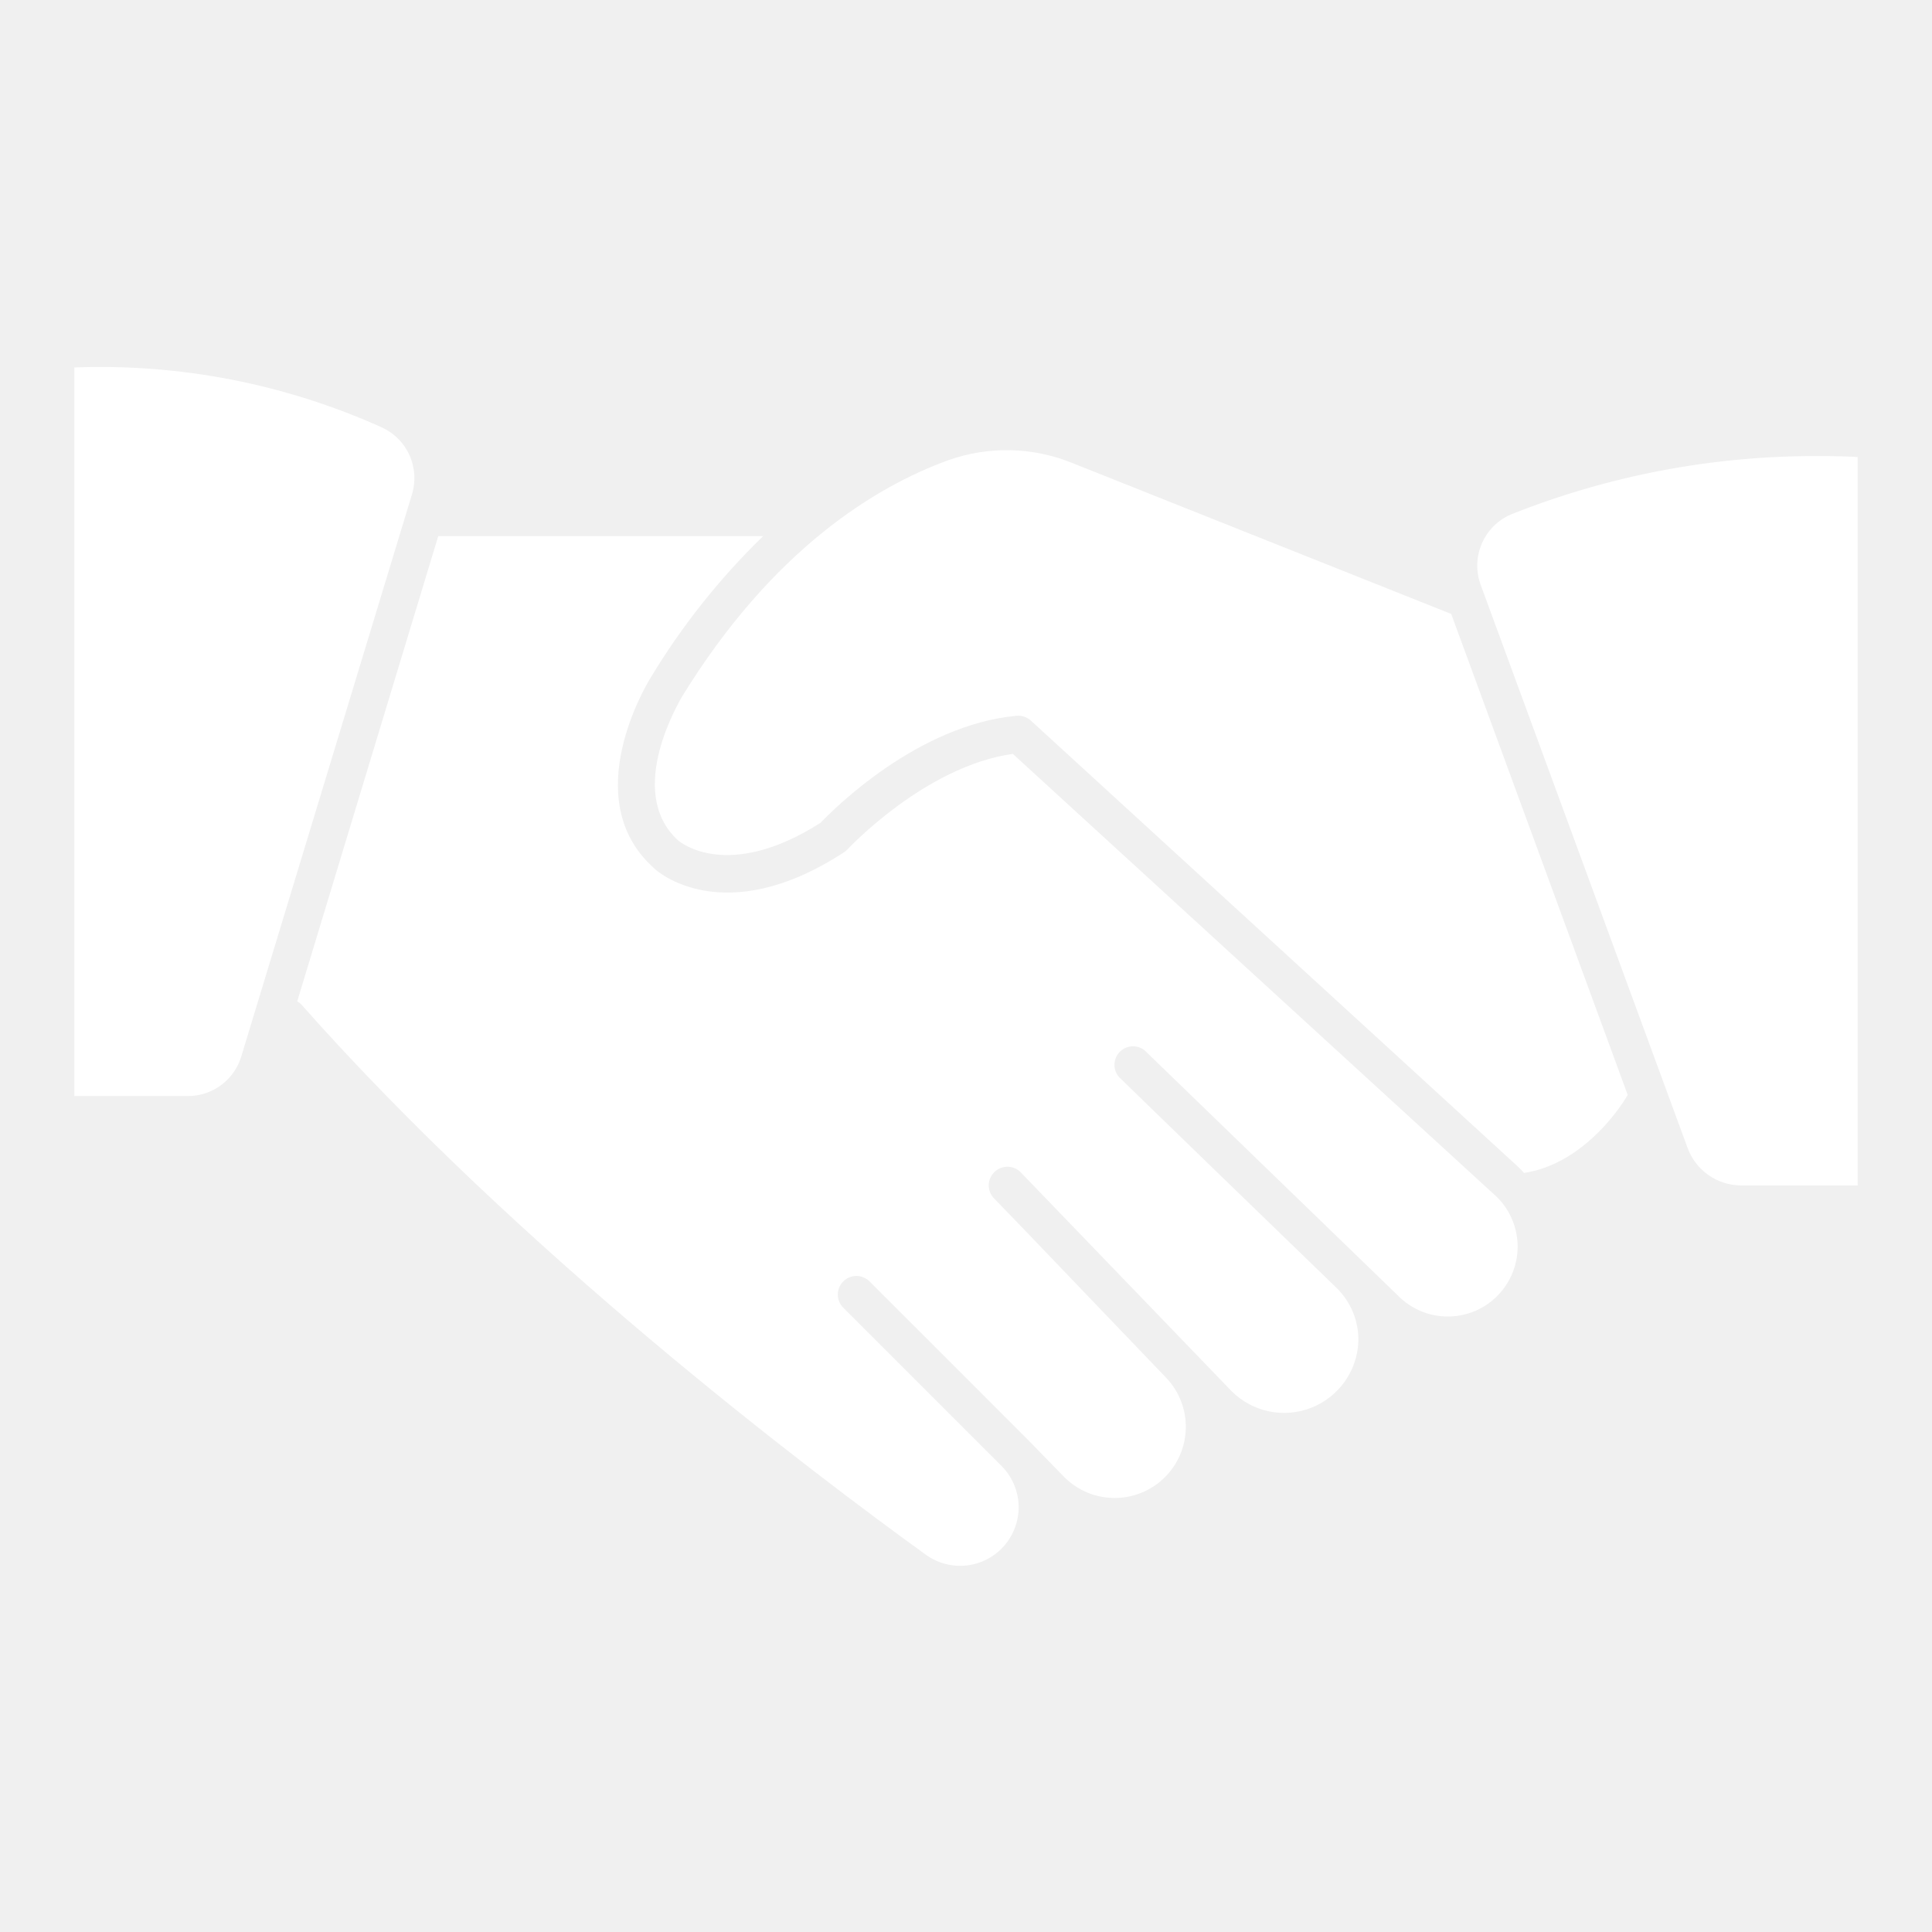
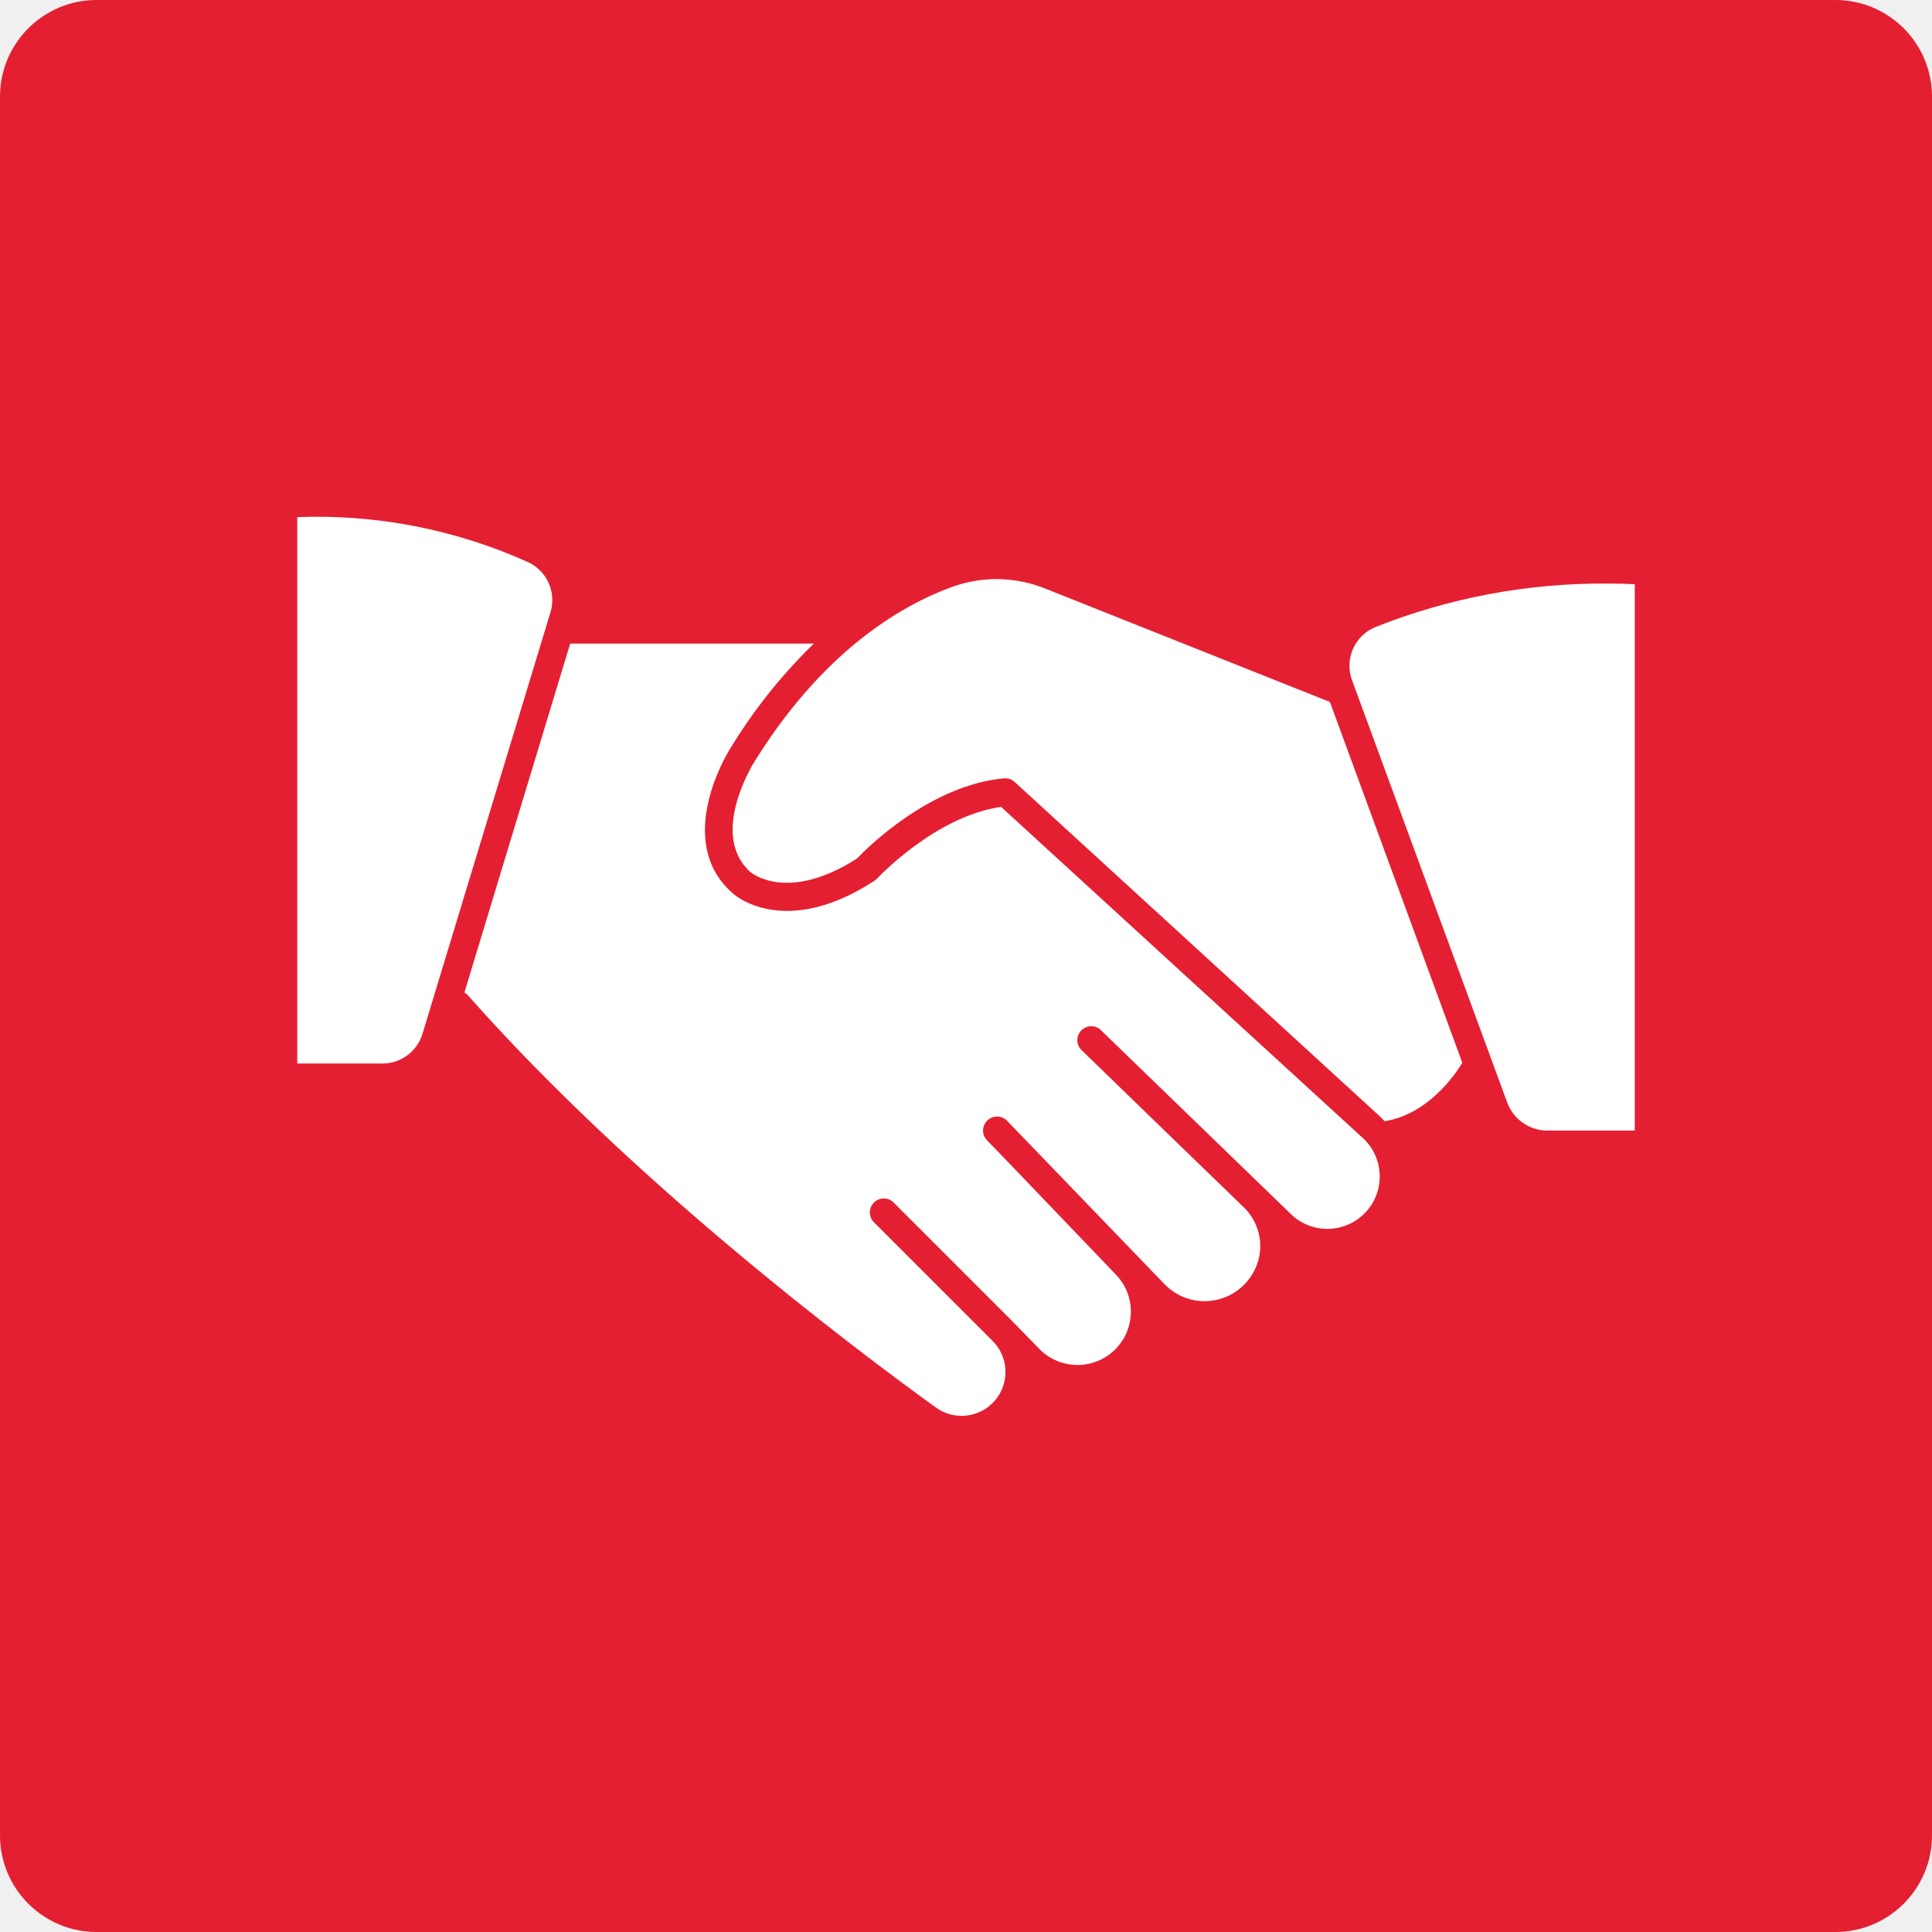
- <svg xmlns="http://www.w3.org/2000/svg" width="60" height="60" viewBox="0 0 60 60" fill="none">
-   <path d="M31.454 23.412C28.719 23.799 26.331 26.366 26.308 26.389C26.273 26.424 26.235 26.456 26.192 26.481C22.477 28.893 20.383 27.058 20.296 26.948C17.919 24.808 20.1 21.22 20.192 21.07C21.166 19.451 22.345 17.966 23.7 16.65H13.61L9.231 31.096C9.278 31.123 9.321 31.156 9.358 31.195C16.154 38.879 25.177 45.699 28.737 48.272C29.107 48.545 29.568 48.669 30.026 48.616C30.483 48.563 30.904 48.338 31.202 47.987C31.5 47.636 31.654 47.185 31.633 46.724C31.611 46.264 31.415 45.829 31.085 45.508L26.187 40.61C26.079 40.502 26.019 40.356 26.019 40.203C26.019 40.051 26.079 39.905 26.187 39.797C26.24 39.742 26.304 39.7 26.375 39.67C26.445 39.641 26.52 39.626 26.596 39.626C26.672 39.626 26.748 39.641 26.818 39.67C26.889 39.7 26.952 39.742 27.006 39.797L29.614 42.404L31.921 44.712L33.075 45.895C33.489 46.298 34.044 46.523 34.622 46.521C35.2 46.52 35.754 46.292 36.166 45.887C36.578 45.482 36.815 44.931 36.826 44.354C36.837 43.776 36.621 43.217 36.225 42.797L31.731 38.106L30.877 37.224C30.823 37.17 30.78 37.106 30.751 37.036C30.721 36.965 30.706 36.89 30.706 36.814C30.706 36.738 30.721 36.662 30.751 36.592C30.78 36.522 30.823 36.458 30.877 36.404C30.931 36.35 30.995 36.307 31.065 36.278C31.135 36.249 31.211 36.234 31.287 36.234C31.363 36.234 31.438 36.249 31.509 36.278C31.579 36.307 31.643 36.35 31.696 36.404L38.256 43.212C38.574 43.526 38.976 43.742 39.413 43.832C39.851 43.922 40.306 43.883 40.722 43.72C41.138 43.557 41.497 43.277 41.757 42.913C42.017 42.549 42.166 42.118 42.185 41.672C42.194 41.357 42.138 41.044 42.018 40.753C41.899 40.462 41.72 40.199 41.492 39.981L37.558 36.173L34.818 33.514C34.757 33.463 34.707 33.4 34.671 33.329C34.636 33.258 34.615 33.18 34.611 33.101C34.607 33.022 34.619 32.942 34.647 32.868C34.675 32.794 34.718 32.726 34.773 32.669C34.829 32.612 34.895 32.567 34.969 32.537C35.042 32.507 35.121 32.492 35.201 32.494C35.28 32.496 35.358 32.514 35.43 32.548C35.502 32.581 35.567 32.629 35.619 32.689L43.408 40.229C43.612 40.439 43.857 40.605 44.127 40.718C44.397 40.831 44.688 40.888 44.98 40.885C45.273 40.883 45.562 40.821 45.831 40.704C46.099 40.587 46.341 40.416 46.541 40.203C46.742 39.99 46.898 39.738 46.999 39.463C47.099 39.188 47.144 38.896 47.129 38.603C47.113 38.311 47.039 38.025 46.91 37.762C46.782 37.499 46.601 37.265 46.379 37.074L31.454 23.412Z" fill="white" />
-   <path d="M11.85 13.27C8.855 11.923 5.589 11.287 2.308 11.412V34.039H5.833C6.209 34.04 6.575 33.918 6.876 33.692C7.177 33.466 7.396 33.148 7.5 32.787L12.796 15.346C12.917 14.944 12.888 14.512 12.714 14.13C12.54 13.748 12.233 13.442 11.85 13.27Z" fill="white" />
-   <path d="M33.323 14.388C32.079 13.876 30.689 13.845 29.423 14.302C27.213 15.11 23.988 17.048 21.156 21.675C21.156 21.709 19.385 24.559 21.052 26.094C21.11 26.146 22.598 27.392 25.483 25.552C25.898 25.119 28.5 22.511 31.575 22.229C31.654 22.222 31.735 22.232 31.81 22.258C31.885 22.284 31.955 22.325 32.014 22.379L47.135 36.225C47.204 36.288 47.267 36.358 47.331 36.427C49.062 36.161 50.215 34.581 50.55 34.004L45.069 19.067L33.323 14.388Z" fill="white" />
-   <path d="M56.538 14.164C53.248 14.142 49.984 14.757 46.927 15.975C46.516 16.151 46.189 16.48 46.015 16.892C45.84 17.304 45.832 17.767 45.992 18.185L52.413 35.66C52.539 35.997 52.764 36.288 53.059 36.494C53.353 36.7 53.704 36.812 54.063 36.814H57.692V14.193C57.404 14.175 57.006 14.164 56.538 14.164Z" fill="white" />
+ <svg xmlns="http://www.w3.org/2000/svg" width="80" height="80" viewBox="0 0 80 80" fill="none">
+   <path d="M0 4C0 1.791 1.791 0 4 0H76C78.209 0 80 1.791 80 4V76C80 78.209 78.209 80 76 80H4C1.791 80 0 78.209 0 76V4Z" fill="#E51F32" />
+   <path d="M41.454 33.412C38.719 33.798 36.331 36.366 36.308 36.389C36.273 36.424 36.235 36.456 36.193 36.481C32.477 38.893 30.383 37.058 30.296 36.949C27.919 34.808 30.1 31.22 30.192 31.07C31.166 29.451 32.345 27.966 33.7 26.65H23.61L19.231 41.096C19.278 41.123 19.321 41.156 19.358 41.195C26.154 48.879 35.177 55.699 38.737 58.272C39.107 58.545 39.568 58.669 40.026 58.616C40.483 58.563 40.904 58.338 41.202 57.987C41.501 57.636 41.654 57.185 41.633 56.724C41.611 56.264 41.415 55.829 41.085 55.508L36.187 50.61C36.079 50.502 36.019 50.356 36.019 50.203C36.019 50.051 36.079 49.905 36.187 49.797C36.24 49.742 36.304 49.7 36.374 49.67C36.445 49.641 36.52 49.626 36.596 49.626C36.672 49.626 36.748 49.641 36.818 49.67C36.889 49.7 36.952 49.742 37.006 49.797L39.614 52.404L41.921 54.712L43.075 55.895C43.489 56.298 44.044 56.523 44.622 56.521C45.2 56.52 45.754 56.292 46.166 55.887C46.578 55.482 46.815 54.931 46.826 54.354C46.837 53.776 46.621 53.217 46.225 52.797L41.731 48.106L40.877 47.224C40.823 47.17 40.78 47.106 40.751 47.036C40.721 46.965 40.706 46.89 40.706 46.814C40.706 46.738 40.721 46.662 40.751 46.592C40.78 46.522 40.823 46.458 40.877 46.404C40.931 46.35 40.995 46.307 41.065 46.278C41.135 46.249 41.211 46.234 41.287 46.234C41.363 46.234 41.438 46.249 41.509 46.278C41.579 46.307 41.643 46.35 41.696 46.404L48.256 53.212C48.574 53.526 48.976 53.742 49.413 53.832C49.851 53.922 50.306 53.883 50.722 53.72C51.138 53.557 51.497 53.277 51.757 52.913C52.017 52.549 52.166 52.118 52.185 51.672C52.194 51.357 52.138 51.044 52.018 50.753C51.899 50.462 51.72 50.199 51.492 49.981L47.558 46.173L44.818 43.514C44.757 43.463 44.707 43.4 44.671 43.329C44.636 43.258 44.615 43.18 44.611 43.101C44.607 43.022 44.619 42.942 44.647 42.868C44.675 42.794 44.718 42.726 44.773 42.669C44.829 42.612 44.895 42.567 44.969 42.537C45.042 42.507 45.121 42.492 45.201 42.494C45.28 42.496 45.358 42.514 45.43 42.548C45.502 42.581 45.567 42.629 45.619 42.689L53.408 50.229C53.612 50.439 53.857 50.605 54.127 50.718C54.397 50.831 54.688 50.888 54.98 50.885C55.273 50.883 55.562 50.821 55.831 50.704C56.099 50.587 56.341 50.416 56.541 50.203C56.742 49.99 56.898 49.738 56.999 49.463C57.099 49.188 57.144 48.896 57.129 48.603C57.113 48.311 57.039 48.025 56.91 47.762C56.782 47.499 56.601 47.265 56.379 47.074L41.454 33.412Z" fill="white" />
+   <path d="M21.85 23.27C18.855 21.923 15.589 21.287 12.308 21.412V44.039H15.833C16.209 44.04 16.575 43.918 16.876 43.692C17.177 43.466 17.396 43.148 17.5 42.787L22.796 25.346C22.917 24.944 22.888 24.512 22.714 24.13C22.54 23.748 22.233 23.442 21.85 23.27Z" fill="white" />
+   <path d="M43.323 24.388C42.079 23.876 40.689 23.845 39.423 24.302C37.214 25.11 33.989 27.048 31.156 31.675C31.156 31.709 29.385 34.559 31.052 36.094C31.11 36.146 32.598 37.392 35.483 35.552C35.898 35.119 38.5 32.511 41.575 32.229C41.654 32.222 41.734 32.232 41.81 32.258C41.885 32.283 41.955 32.325 42.014 32.379L57.135 46.225C57.204 46.288 57.267 46.358 57.331 46.427C59.062 46.161 60.215 44.581 60.55 44.004L55.069 29.067L43.323 24.388Z" fill="white" />
+   <path d="M66.538 24.164C63.248 24.142 59.984 24.757 56.927 25.975C56.516 26.151 56.189 26.48 56.015 26.892C55.84 27.304 55.832 27.767 55.992 28.185L62.413 45.66C62.539 45.997 62.764 46.288 63.059 46.494C63.353 46.7 63.704 46.812 64.064 46.814H67.692V24.192C67.404 24.175 67.006 24.164 66.538 24.164Z" fill="white" />
</svg>
